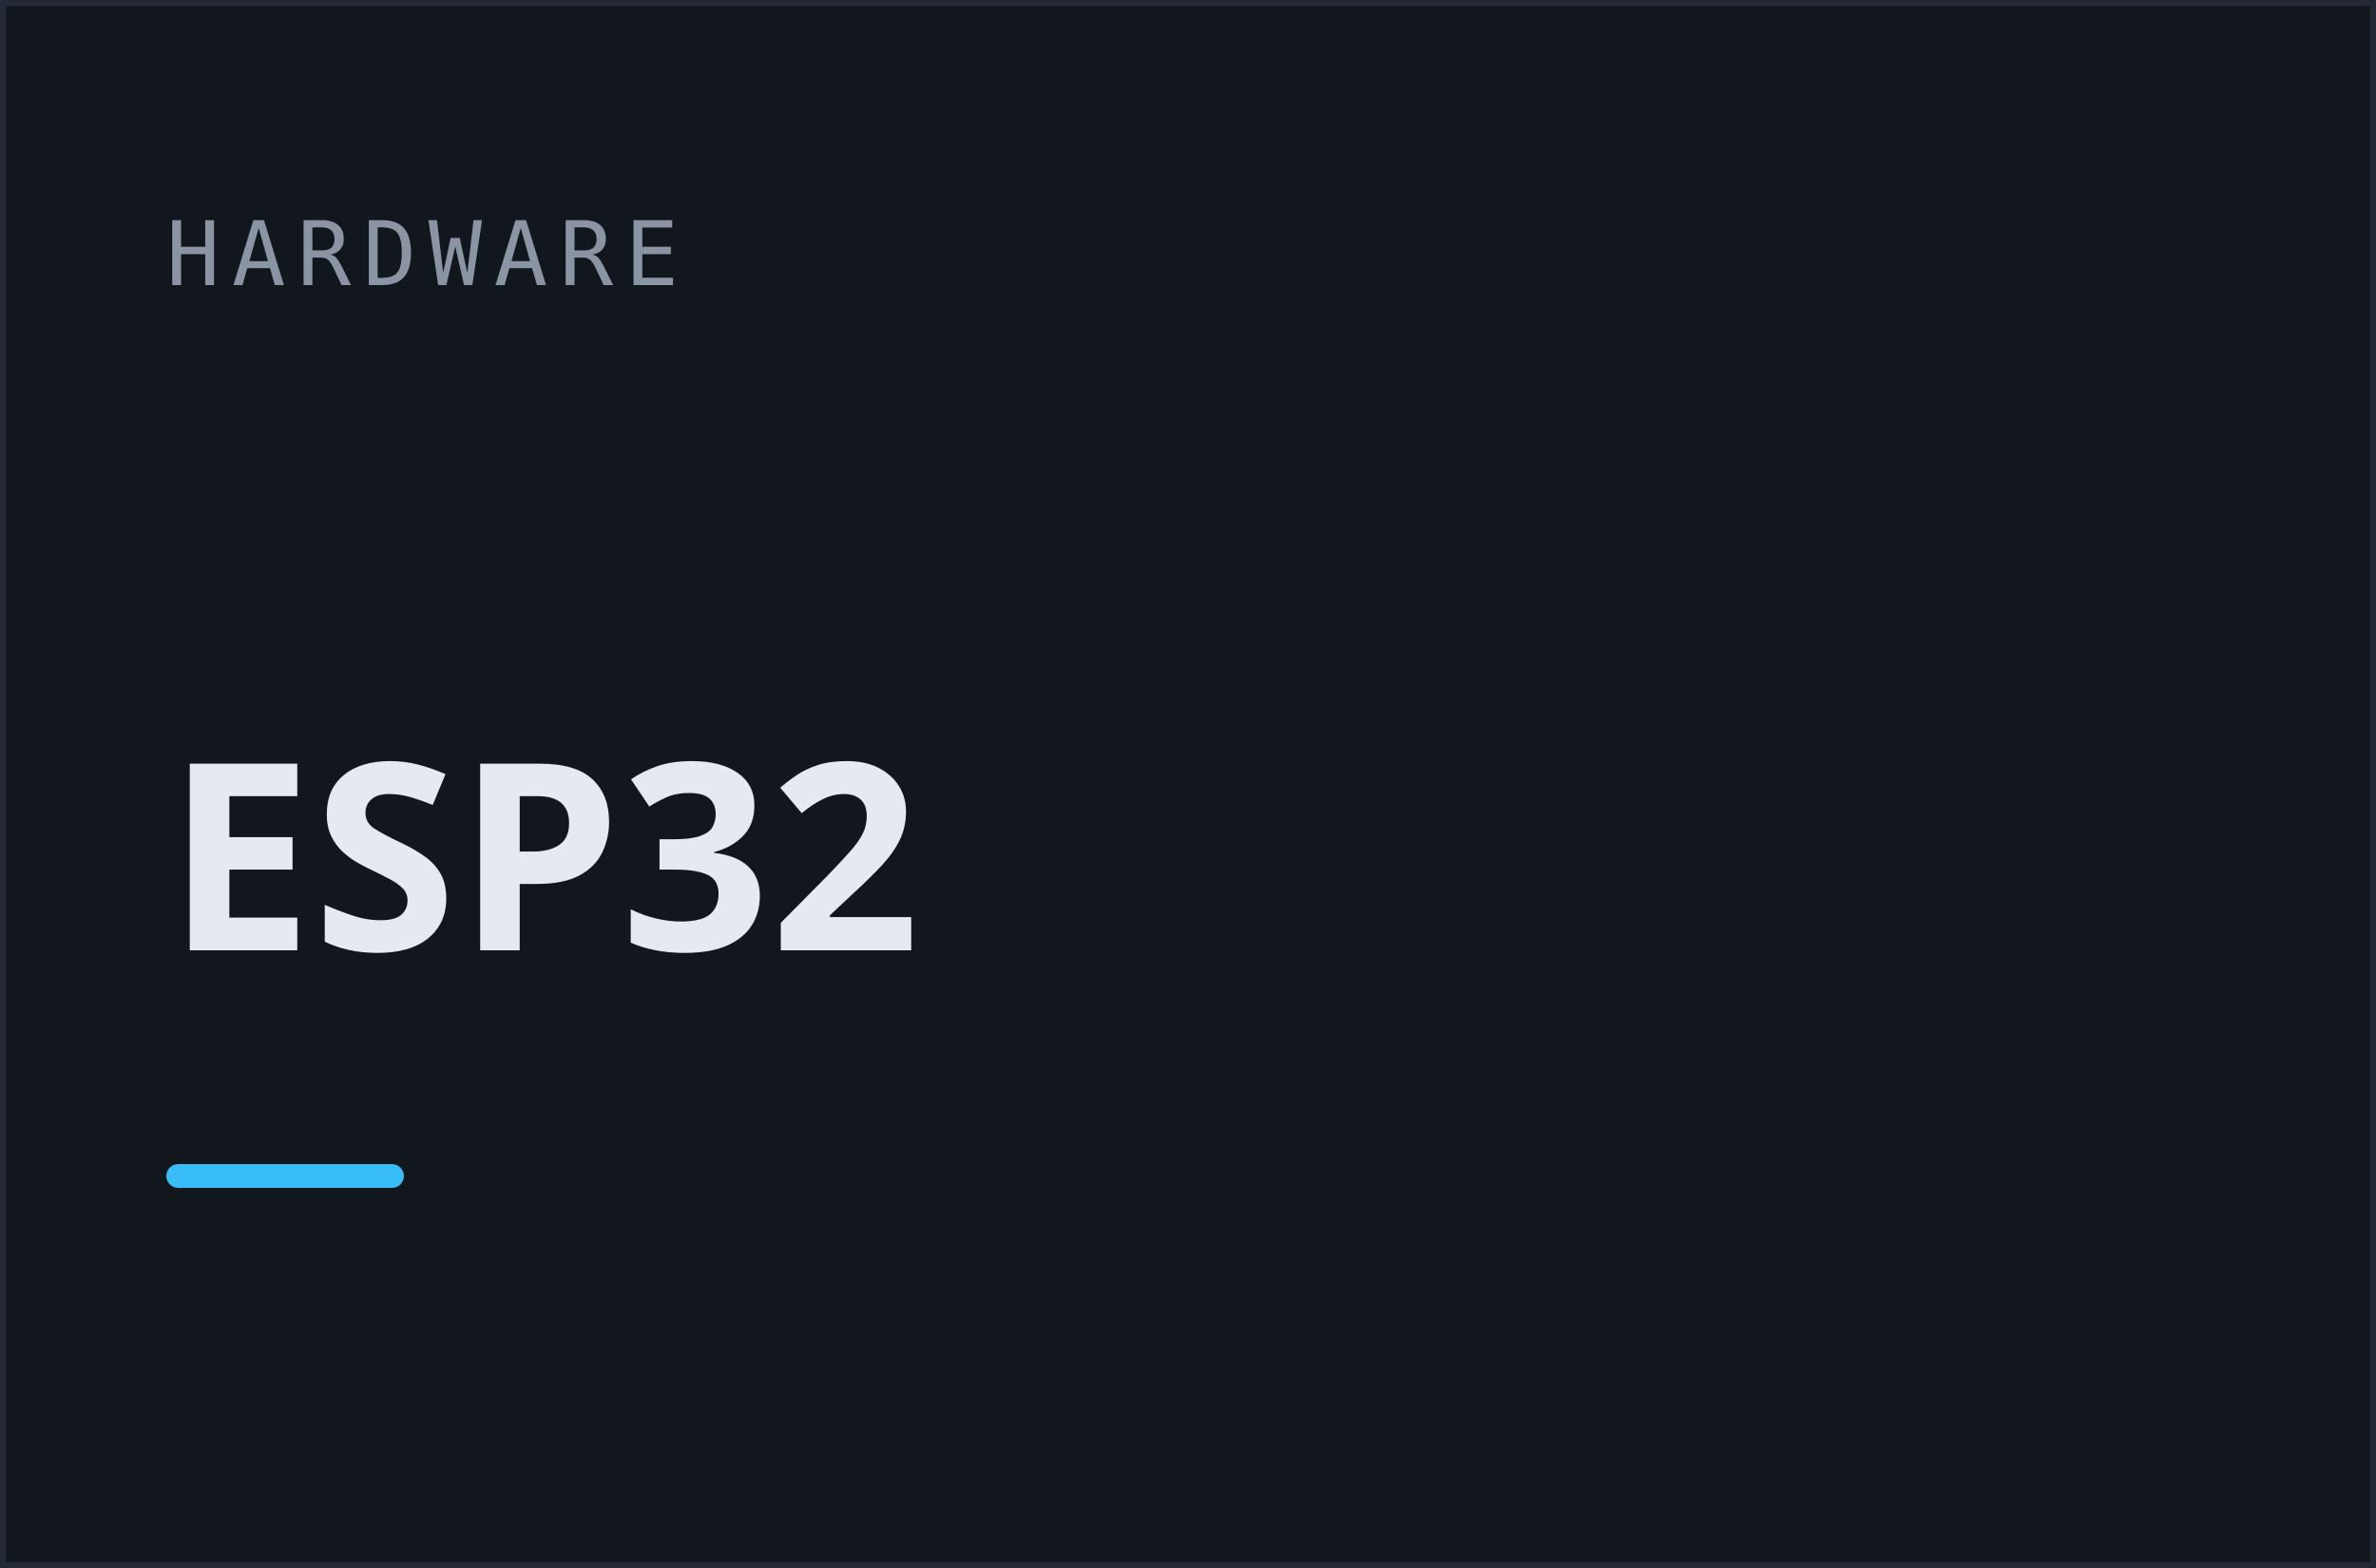
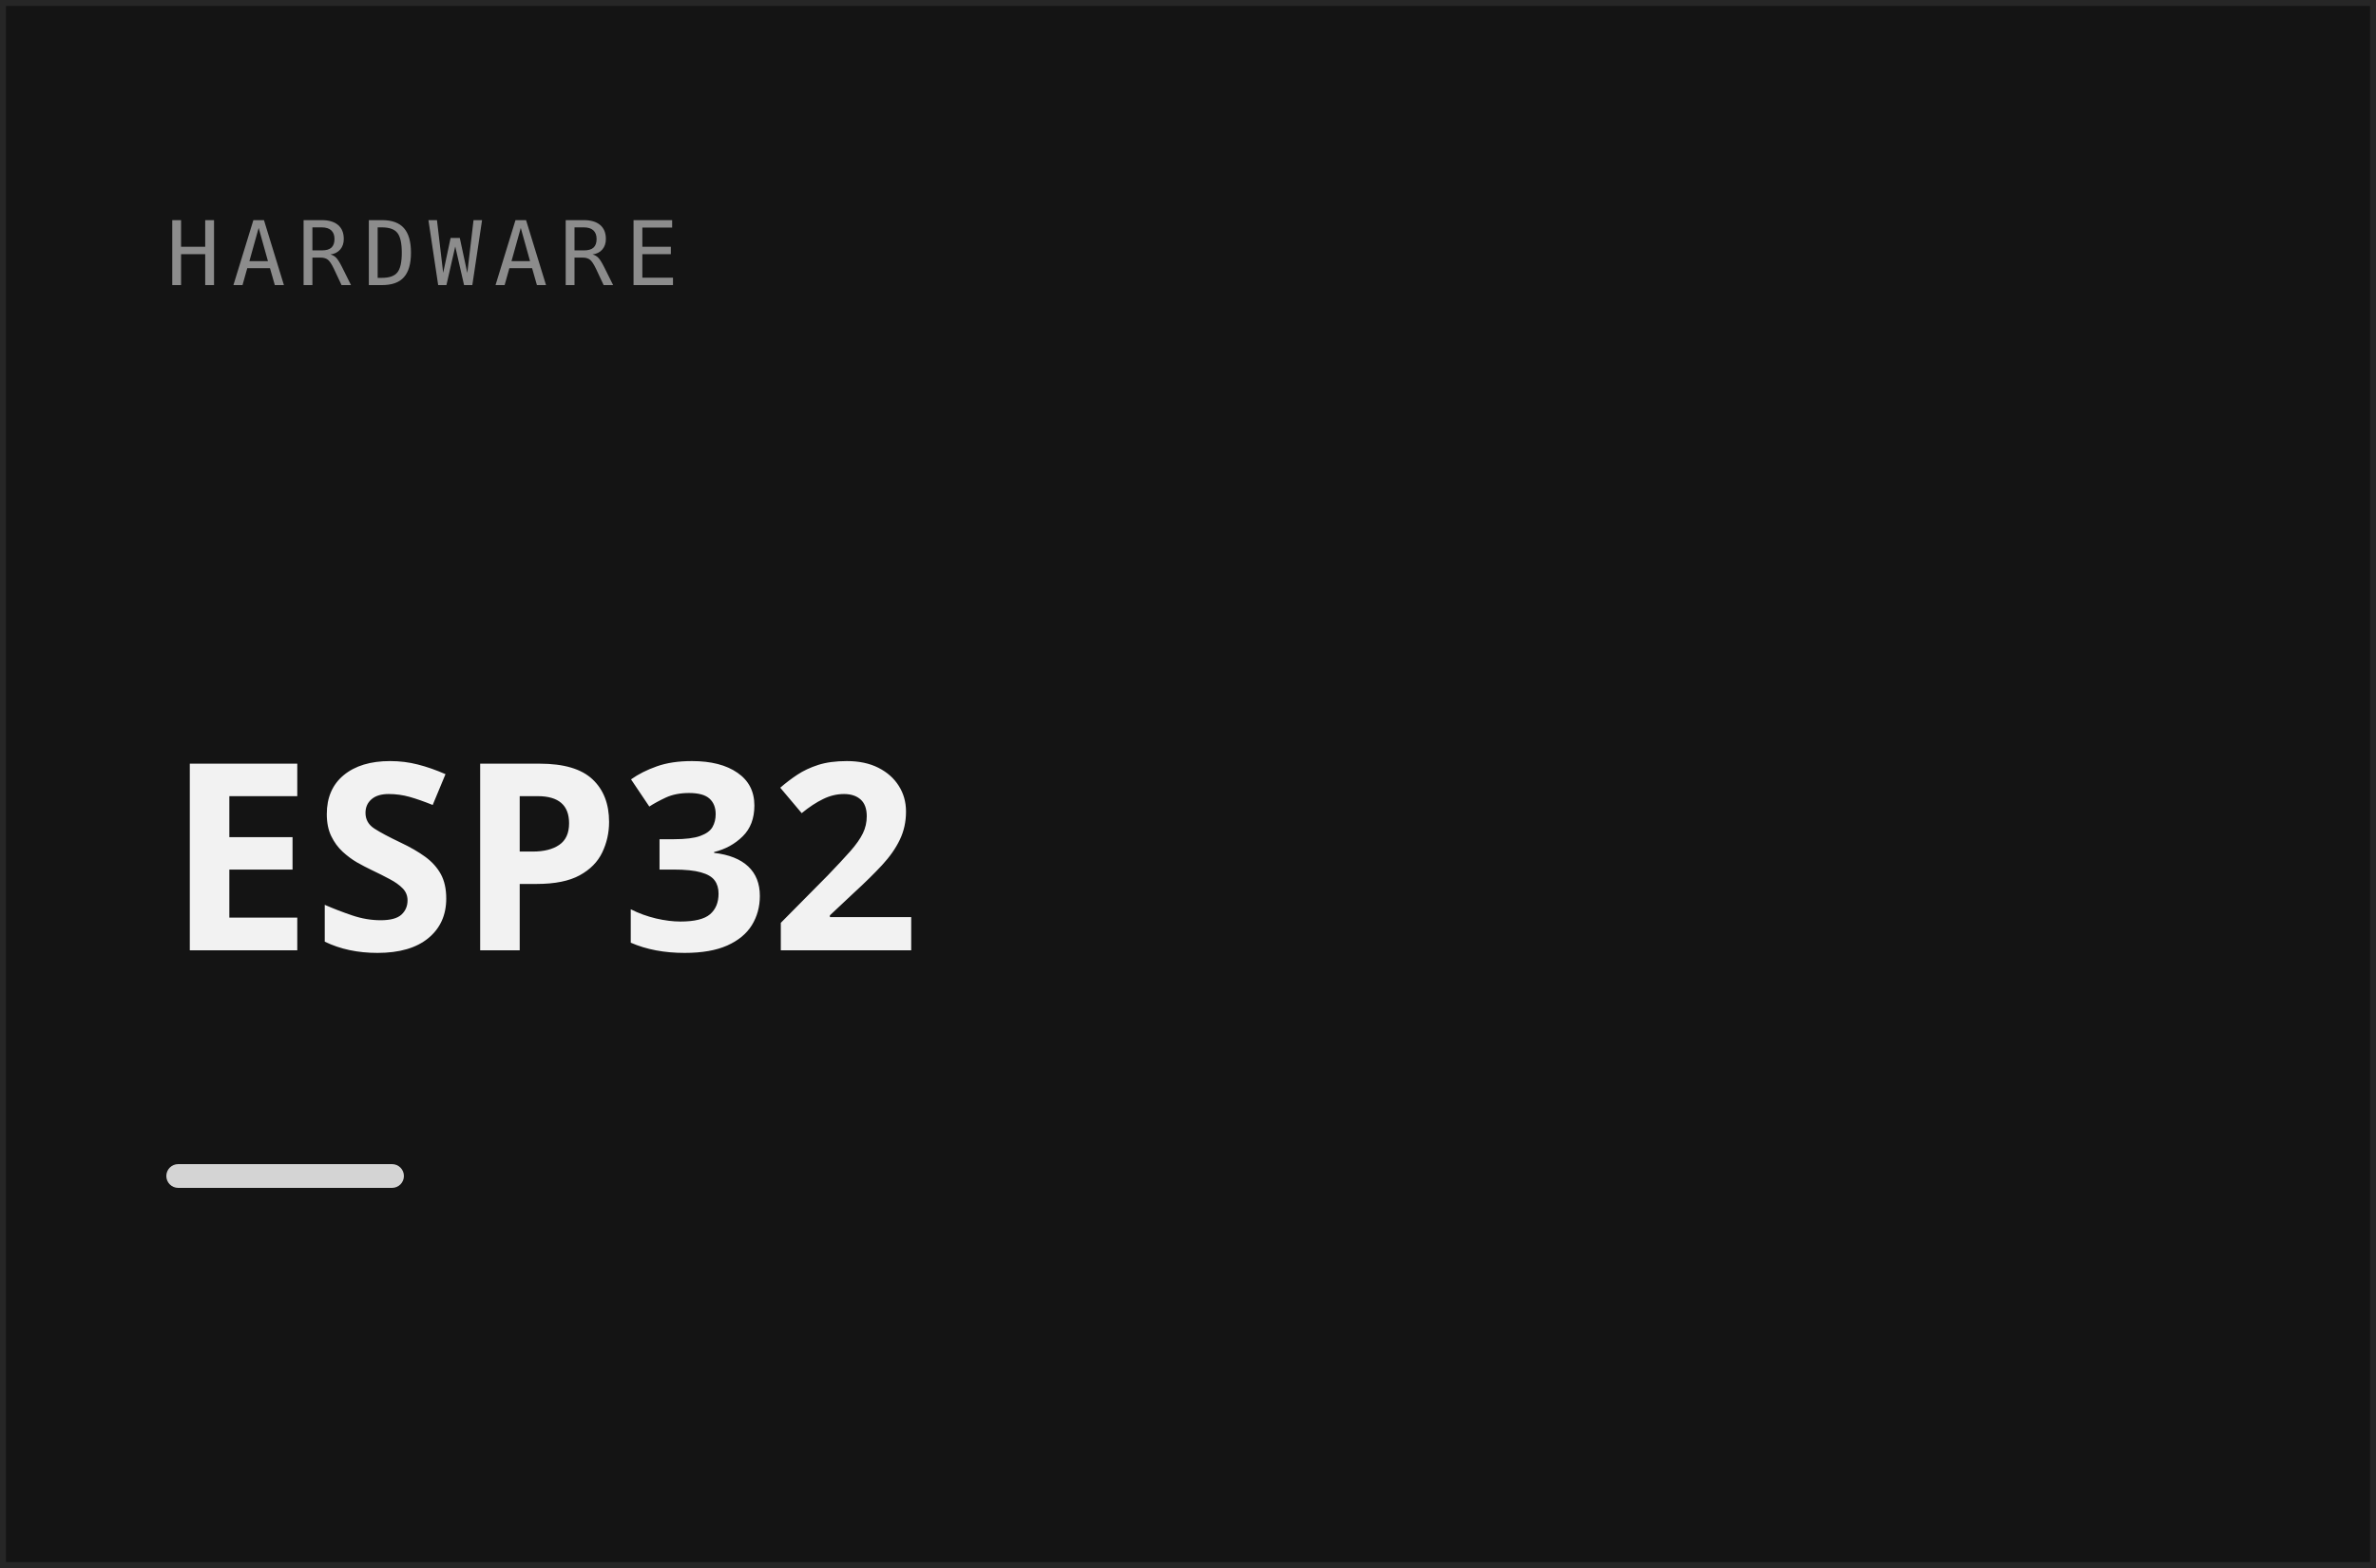
<svg xmlns="http://www.w3.org/2000/svg" width="400" height="264" viewBox="0 0 400 264">
-   <rect width="400" height="264" fill="#12161d" />
-   <rect x="0.5" y="0.5" width="399" height="263" fill="none" stroke="#232a35" />
-   <text x="28" y="48" font-family="ui-monospace,Menlo,monospace" font-size="15" fill="#8a94a3" letter-spacing="2">HARDWARE</text>
-   <text x="28" y="160" font-family="ui-sans-serif,system-ui,sans-serif" font-weight="700" font-size="44" fill="#e6eaf0">ESP32</text>
-   <rect x="28" y="196" width="40" height="4" rx="2" fill="#38bdf8" />
+   <rect width="400" height="264" fill="#141414" />
+   <rect x="0.5" y="0.5" width="399" height="263" fill="none" stroke="#262626" />
+   <text x="28" y="48" font-family="ui-monospace,Menlo,monospace" font-size="15" fill="#8c8c8c" letter-spacing="2">HARDWARE</text>
+   <text x="28" y="160" font-family="ui-sans-serif,system-ui,sans-serif" font-weight="700" font-size="44" fill="#f2f2f2">ESP32</text>
+   <rect x="28" y="196" width="40" height="4" rx="2" fill="#d4d4d4" />
</svg>
